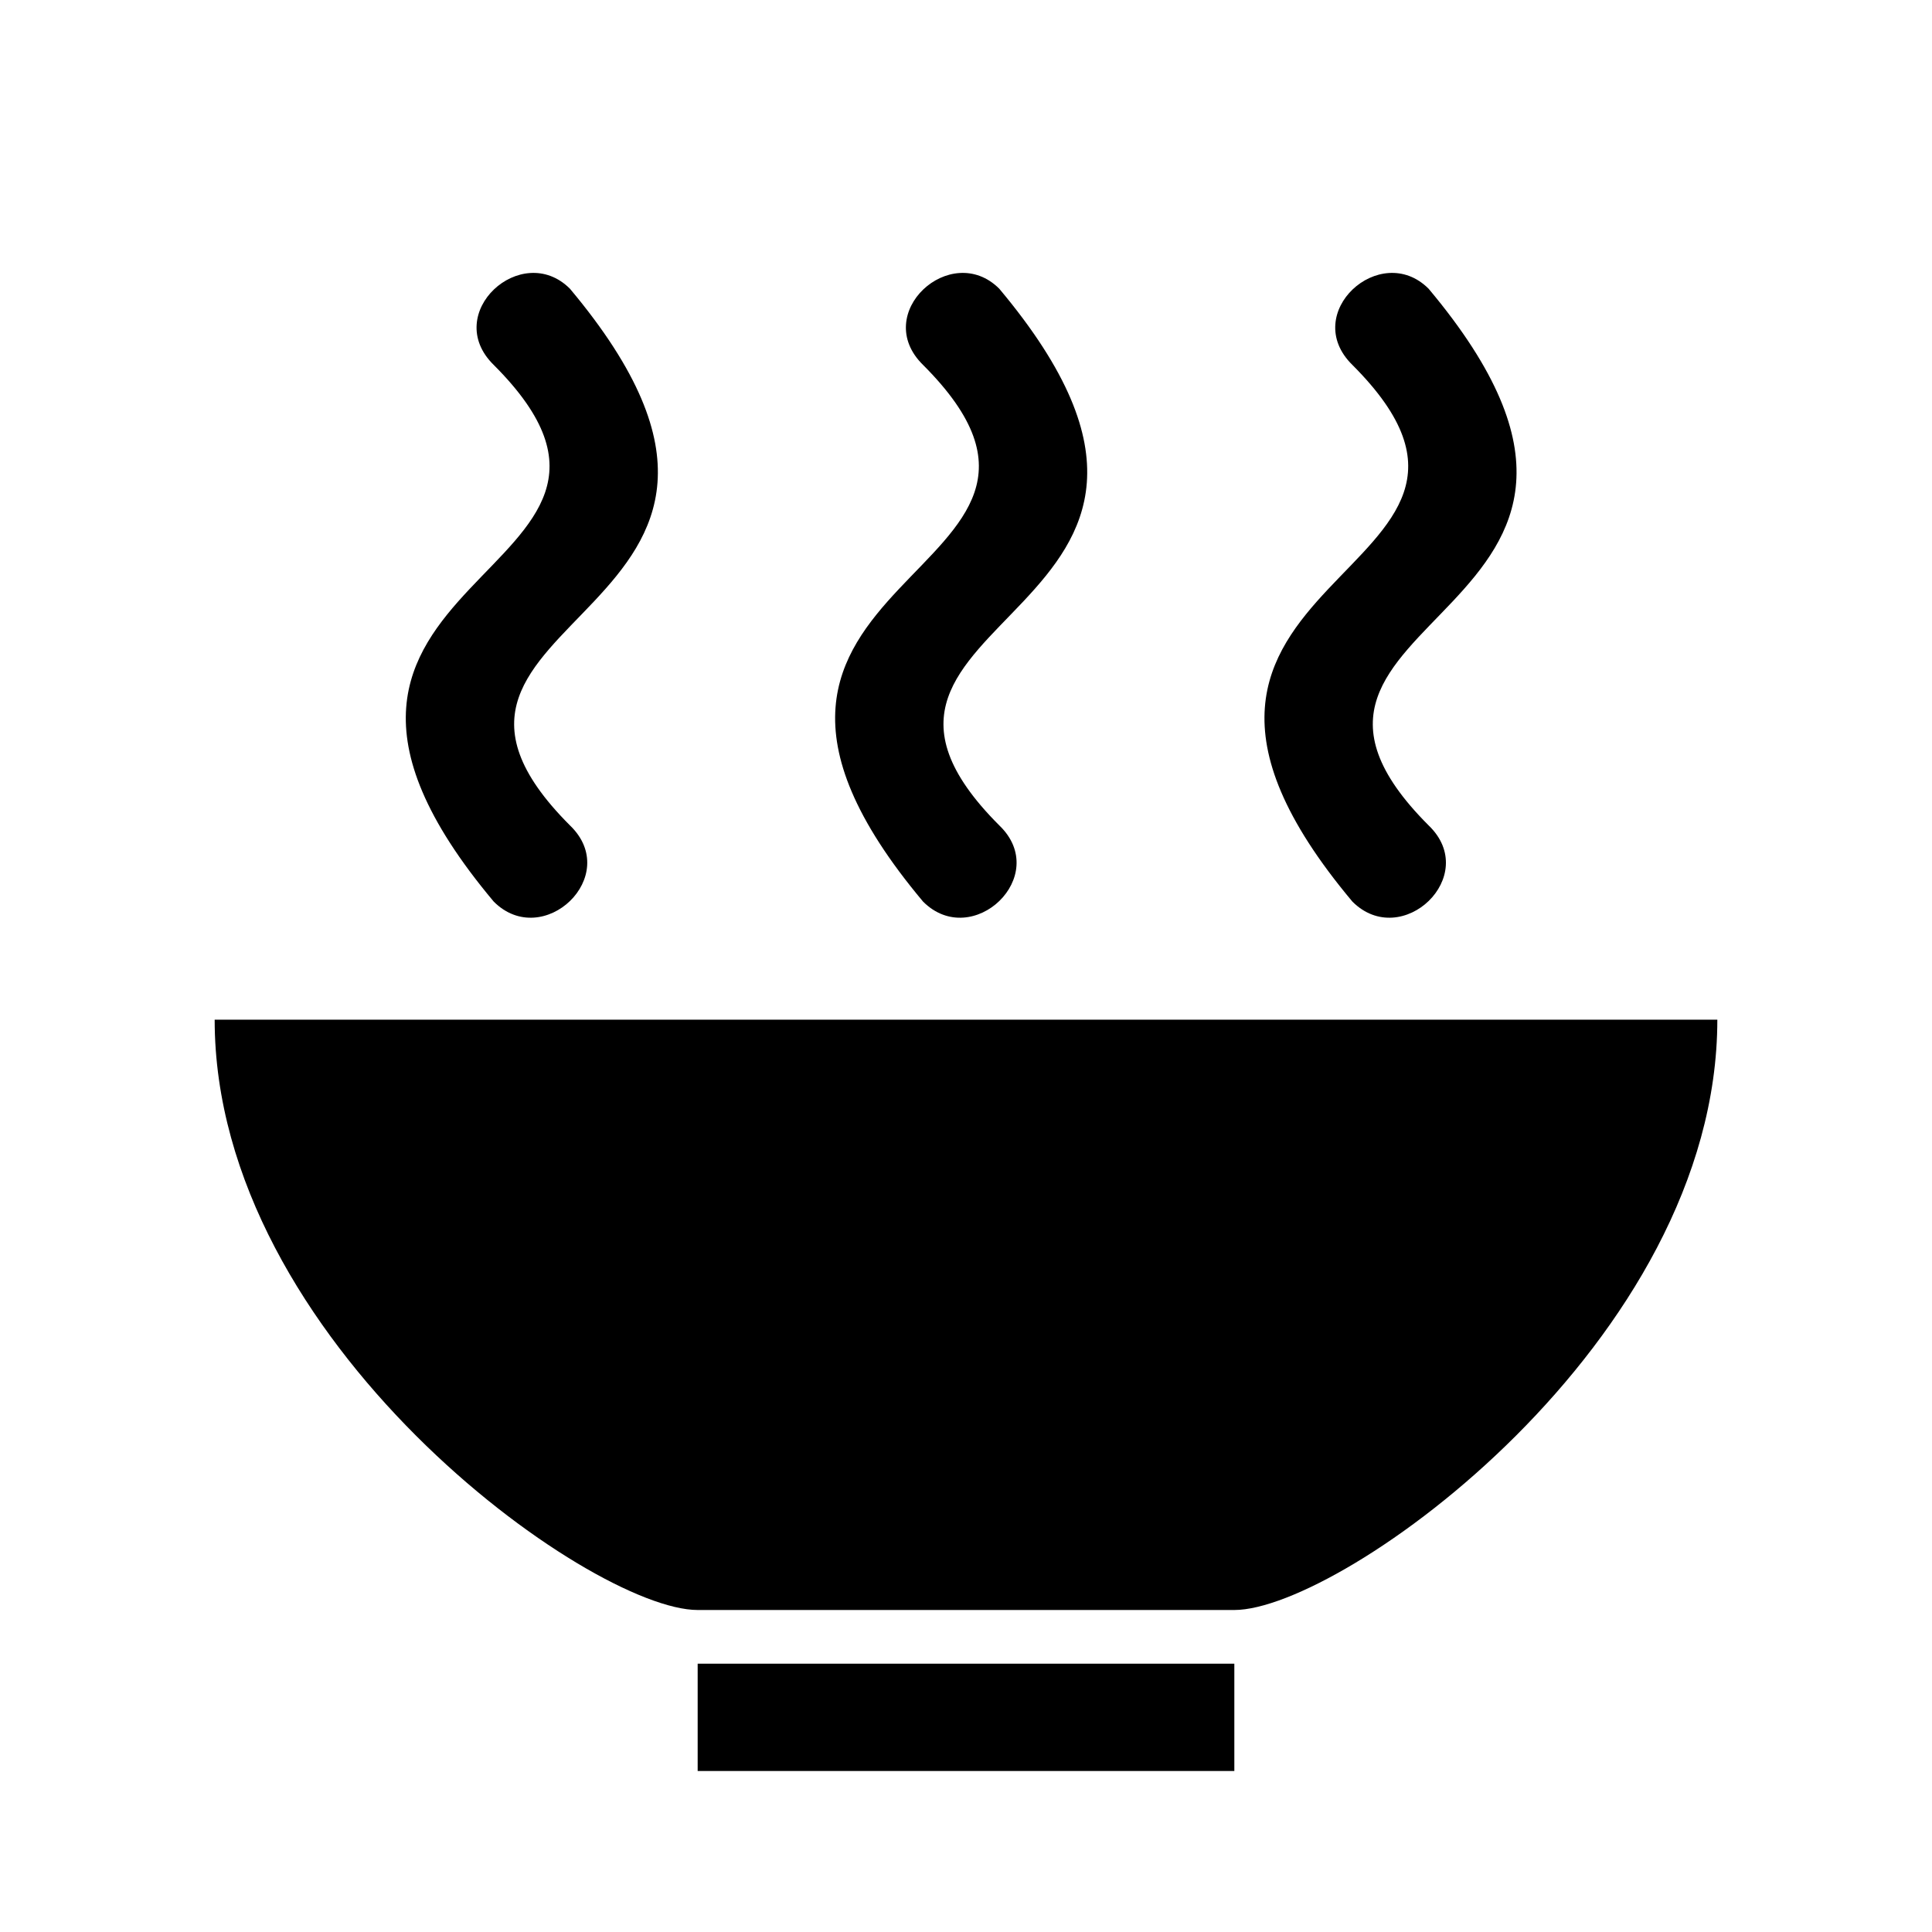
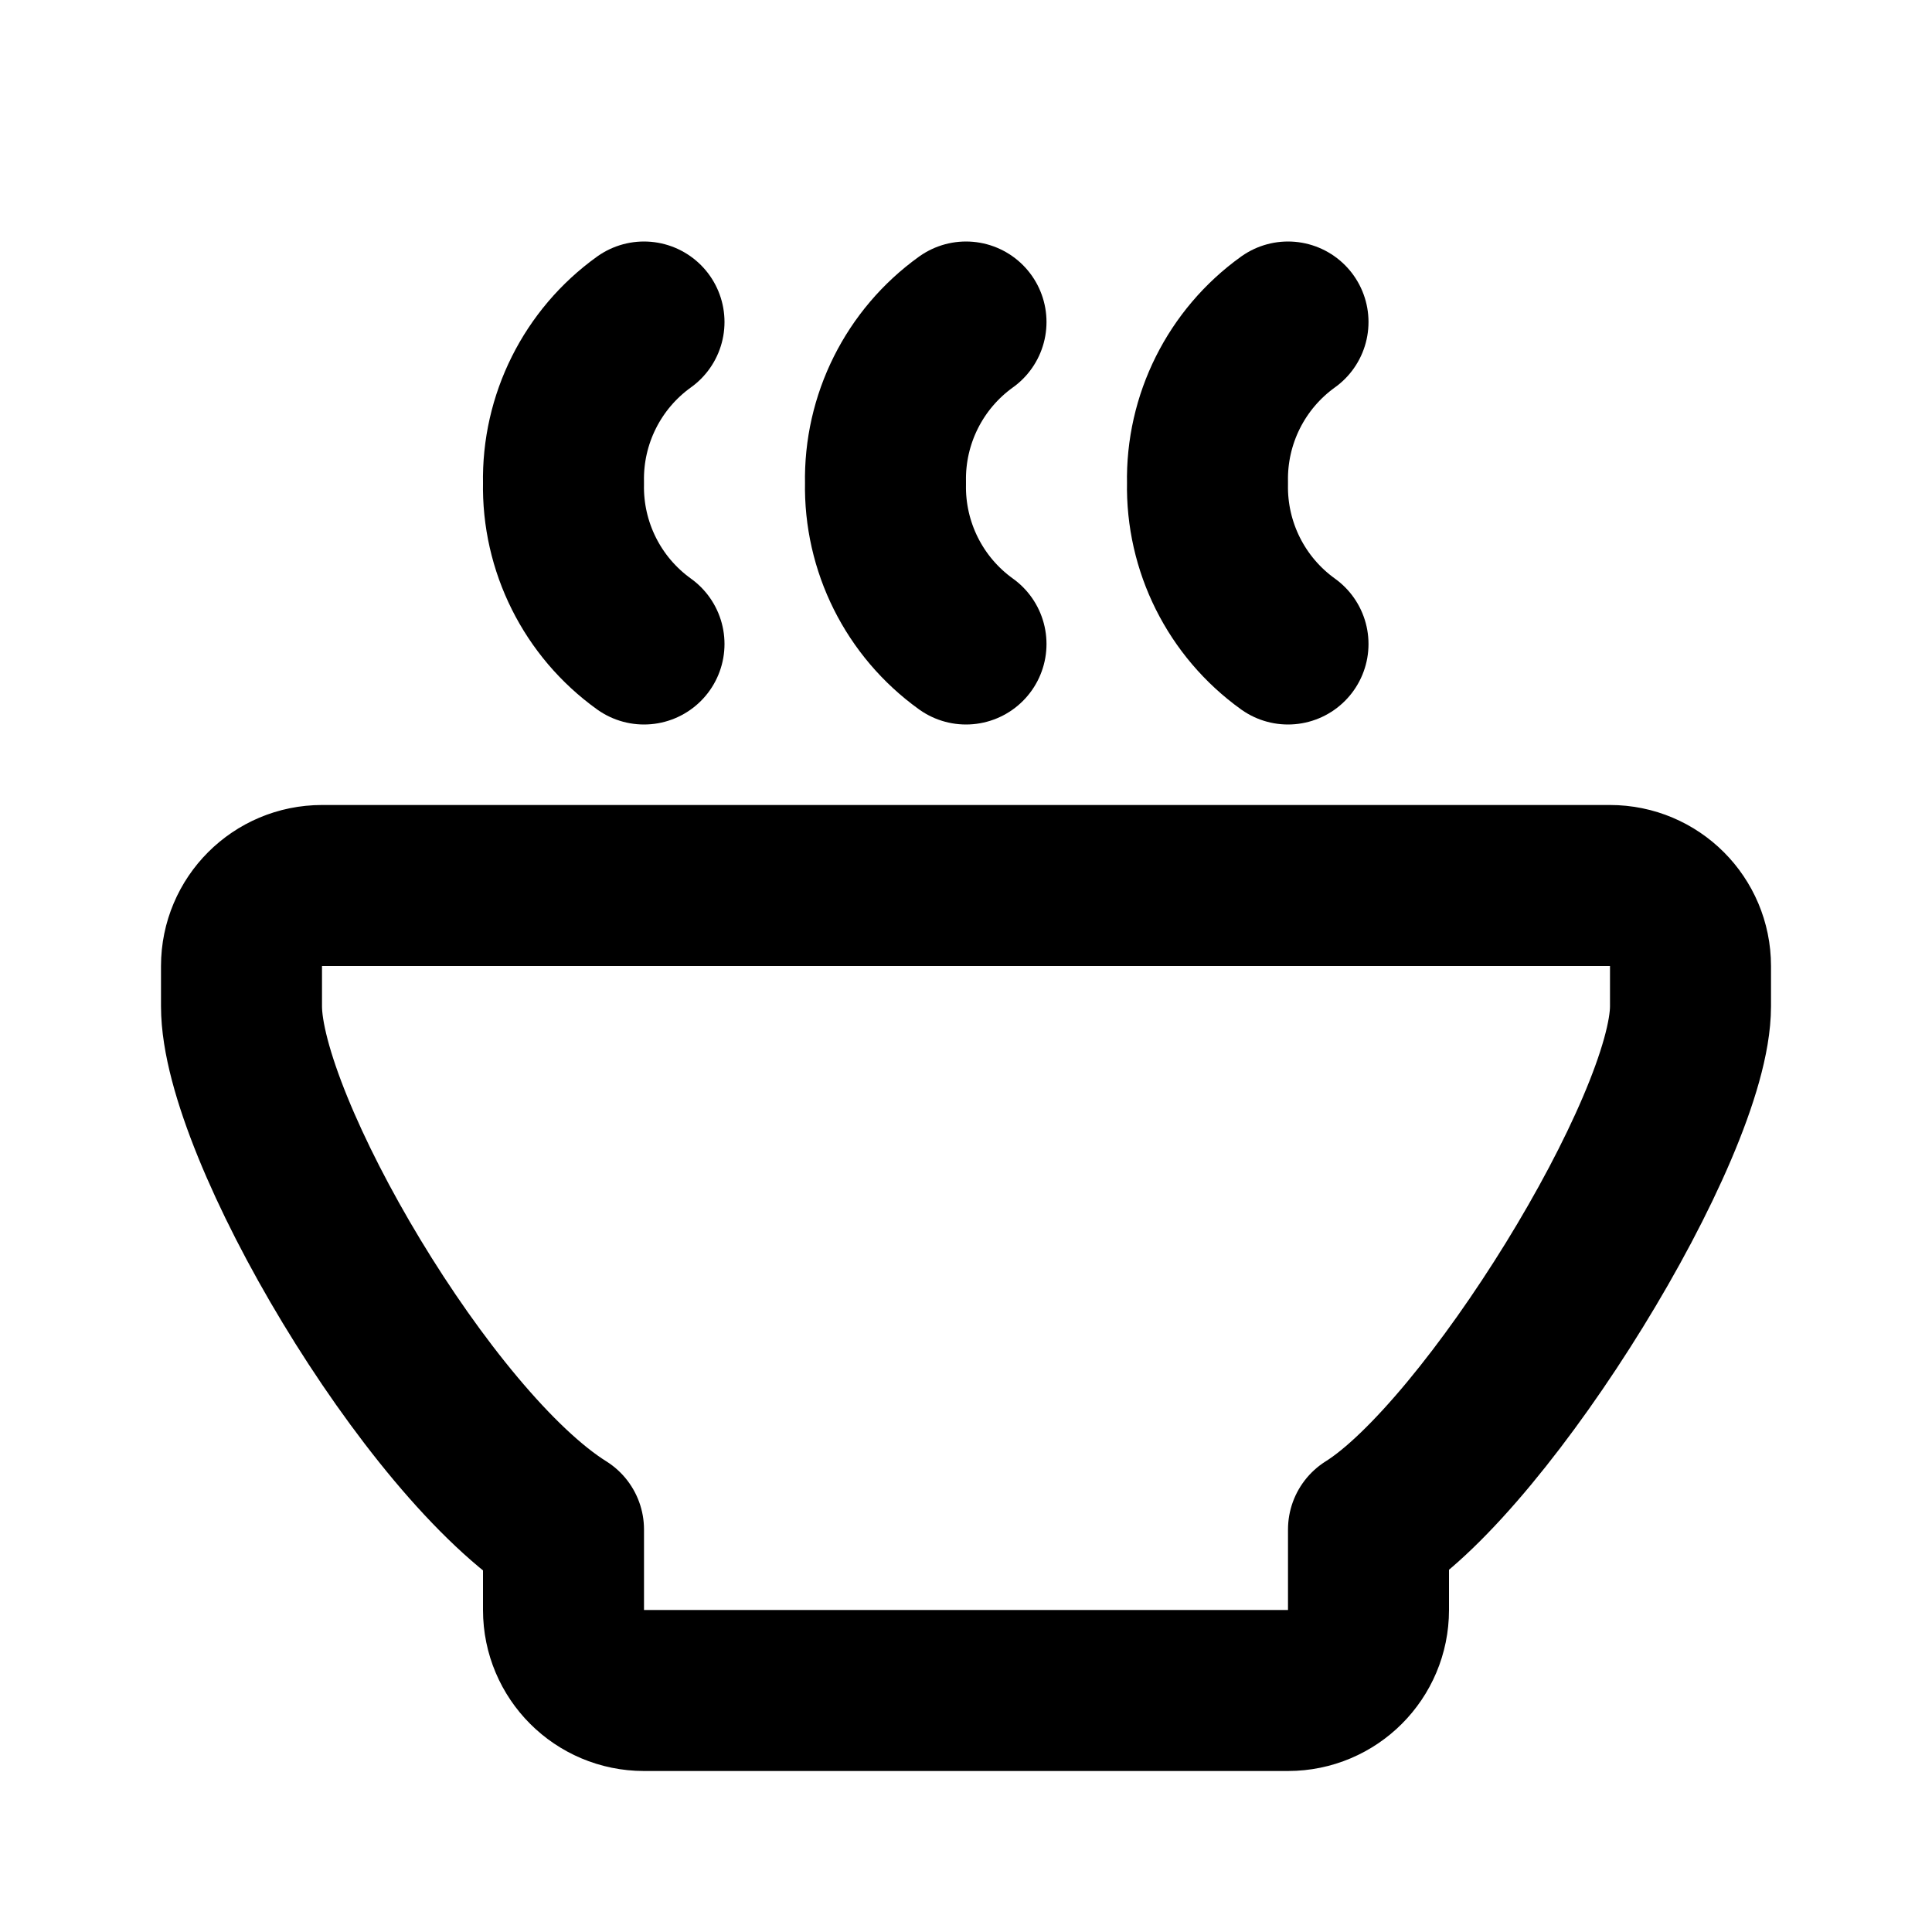
- <svg xmlns="http://www.w3.org/2000/svg" width="18" height="18" viewBox="-1.5 -1.5 18 18">
-   <path fill="currentColor" d="M3.1 1.9c2 2-2.6 1.9 0 5c.46.46 1.2-.24.71-.71c-2-2 2.6-1.9 0-5c-.45-.45-1.2.23-.71.71m4 0c2 2-2.6 1.9 0 5c.46.46 1.2-.24.71-.71c-2-2 2.6-1.9 0-5c-.45-.45-1.2.23-.71.71m4 0c2 2-2.6 1.9 0 5c.46.46 1.2-.24.71-.71c-2-2 2.6-1.9 0-5c-.45-.45-1.2.23-.71.71M.5 8c0 3 3.5 5.5 4.5 5.5h5c1 0 4.5-2.5 4.5-5.5zM5 14v1h5v-1z" />
+ <svg xmlns="http://www.w3.org/2000/svg" width="24" height="24" viewBox="0 0 24 24" fill="none" stroke="currentColor" stroke-width="2" stroke-linecap="round" stroke-linejoin="round" class="icon icon-tabler icons-tabler-outline icon-tabler-soup">
+   <path stroke="none" d="M0 0h24v24H0z" fill="none" />
+   <path d="M4 11h16a1 1 0 0 1 1 1v.5c0 1.5 -2.517 5.573 -4 6.5v1a1 1 0 0 1 -1 1h-8a1 1 0 0 1 -1 -1v-1c-1.687 -1.054 -4 -5 -4 -6.5v-.5a1 1 0 0 1 1 -1" />
+   <path d="M12 4a2.4 2.4 0 0 0 -1 2a2.4 2.4 0 0 0 1 2" />
+   <path d="M16 4a2.4 2.4 0 0 0 -1 2a2.4 2.4 0 0 0 1 2" />
+   <path d="M8 4a2.4 2.4 0 0 0 -1 2a2.4 2.4 0 0 0 1 2" />
</svg>
